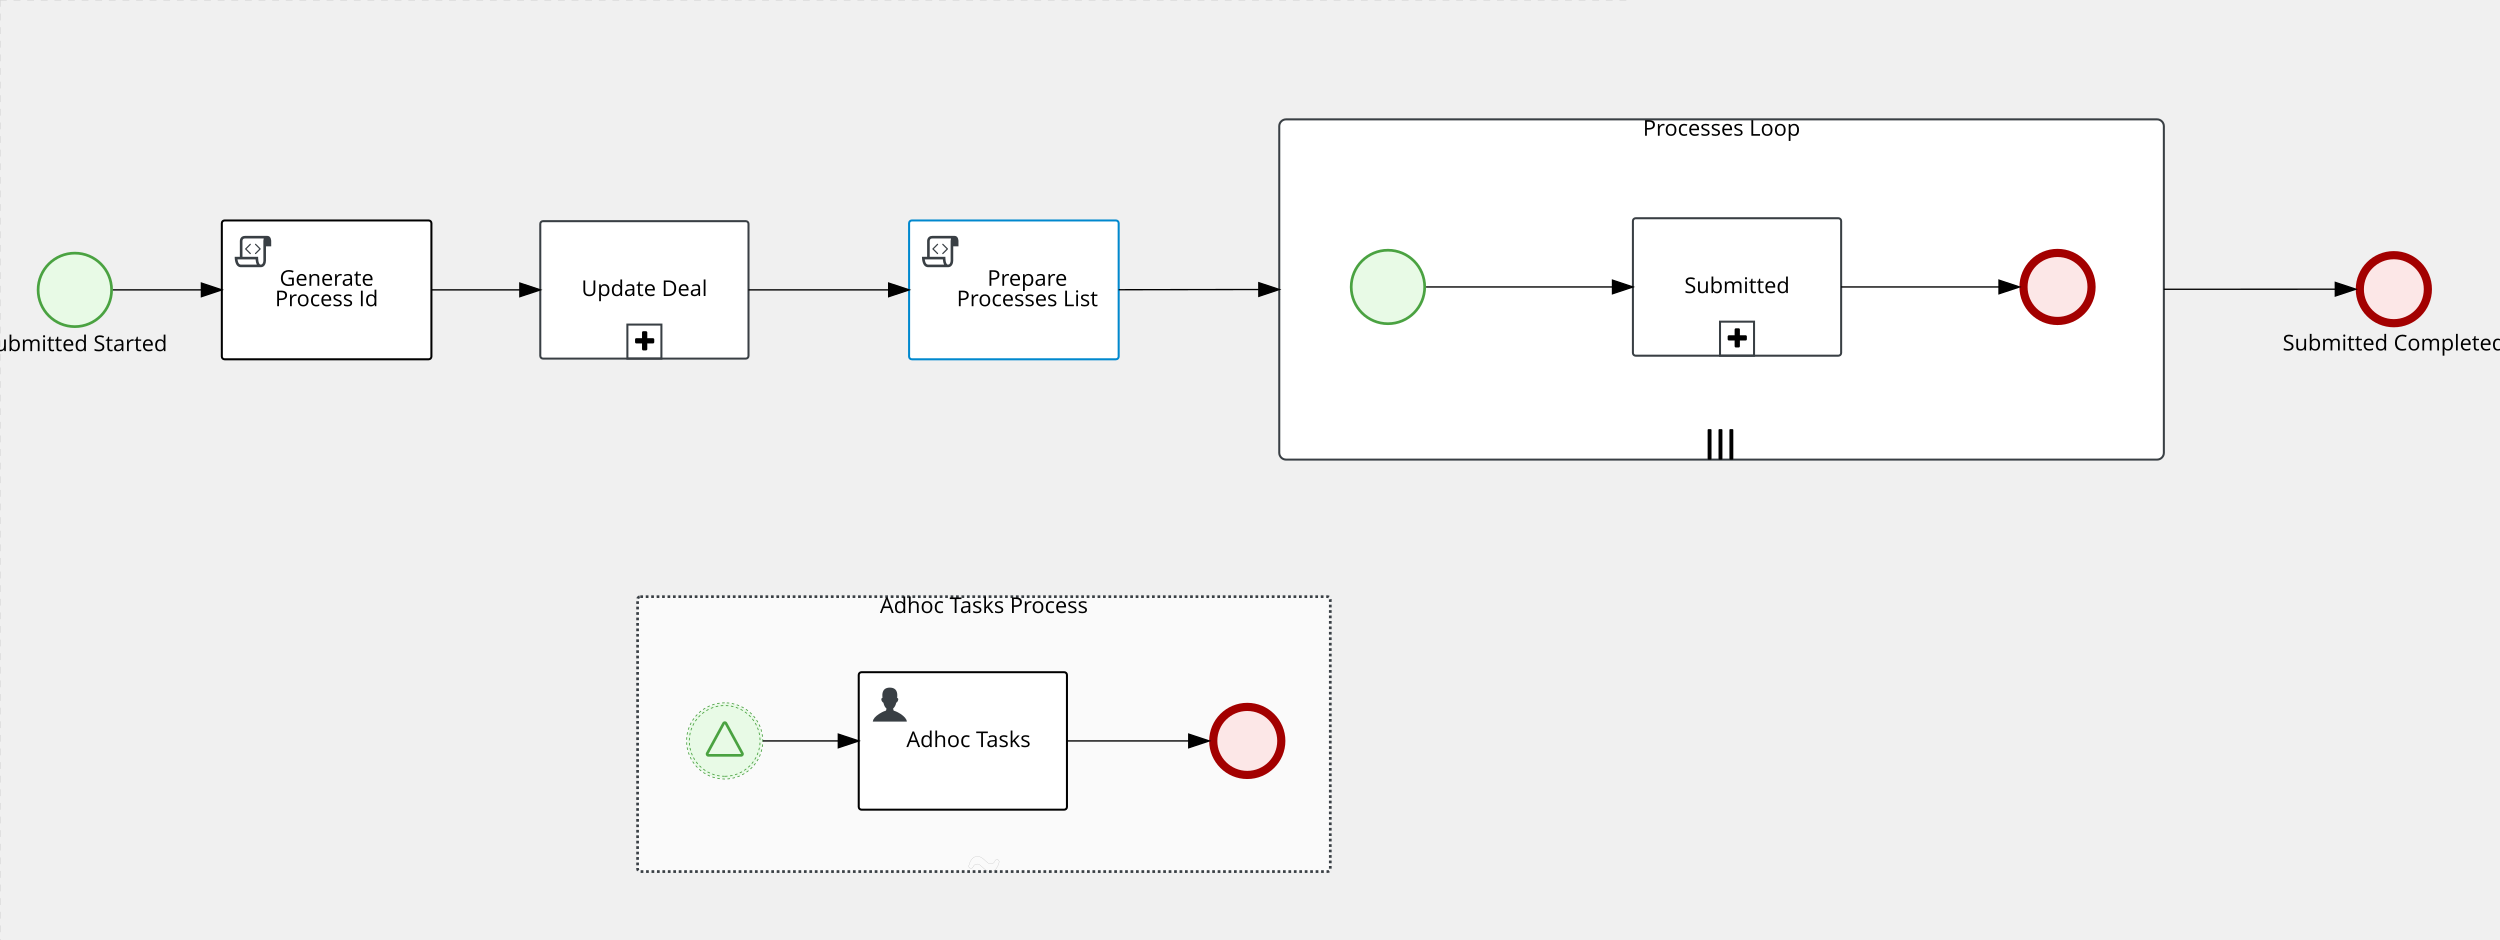
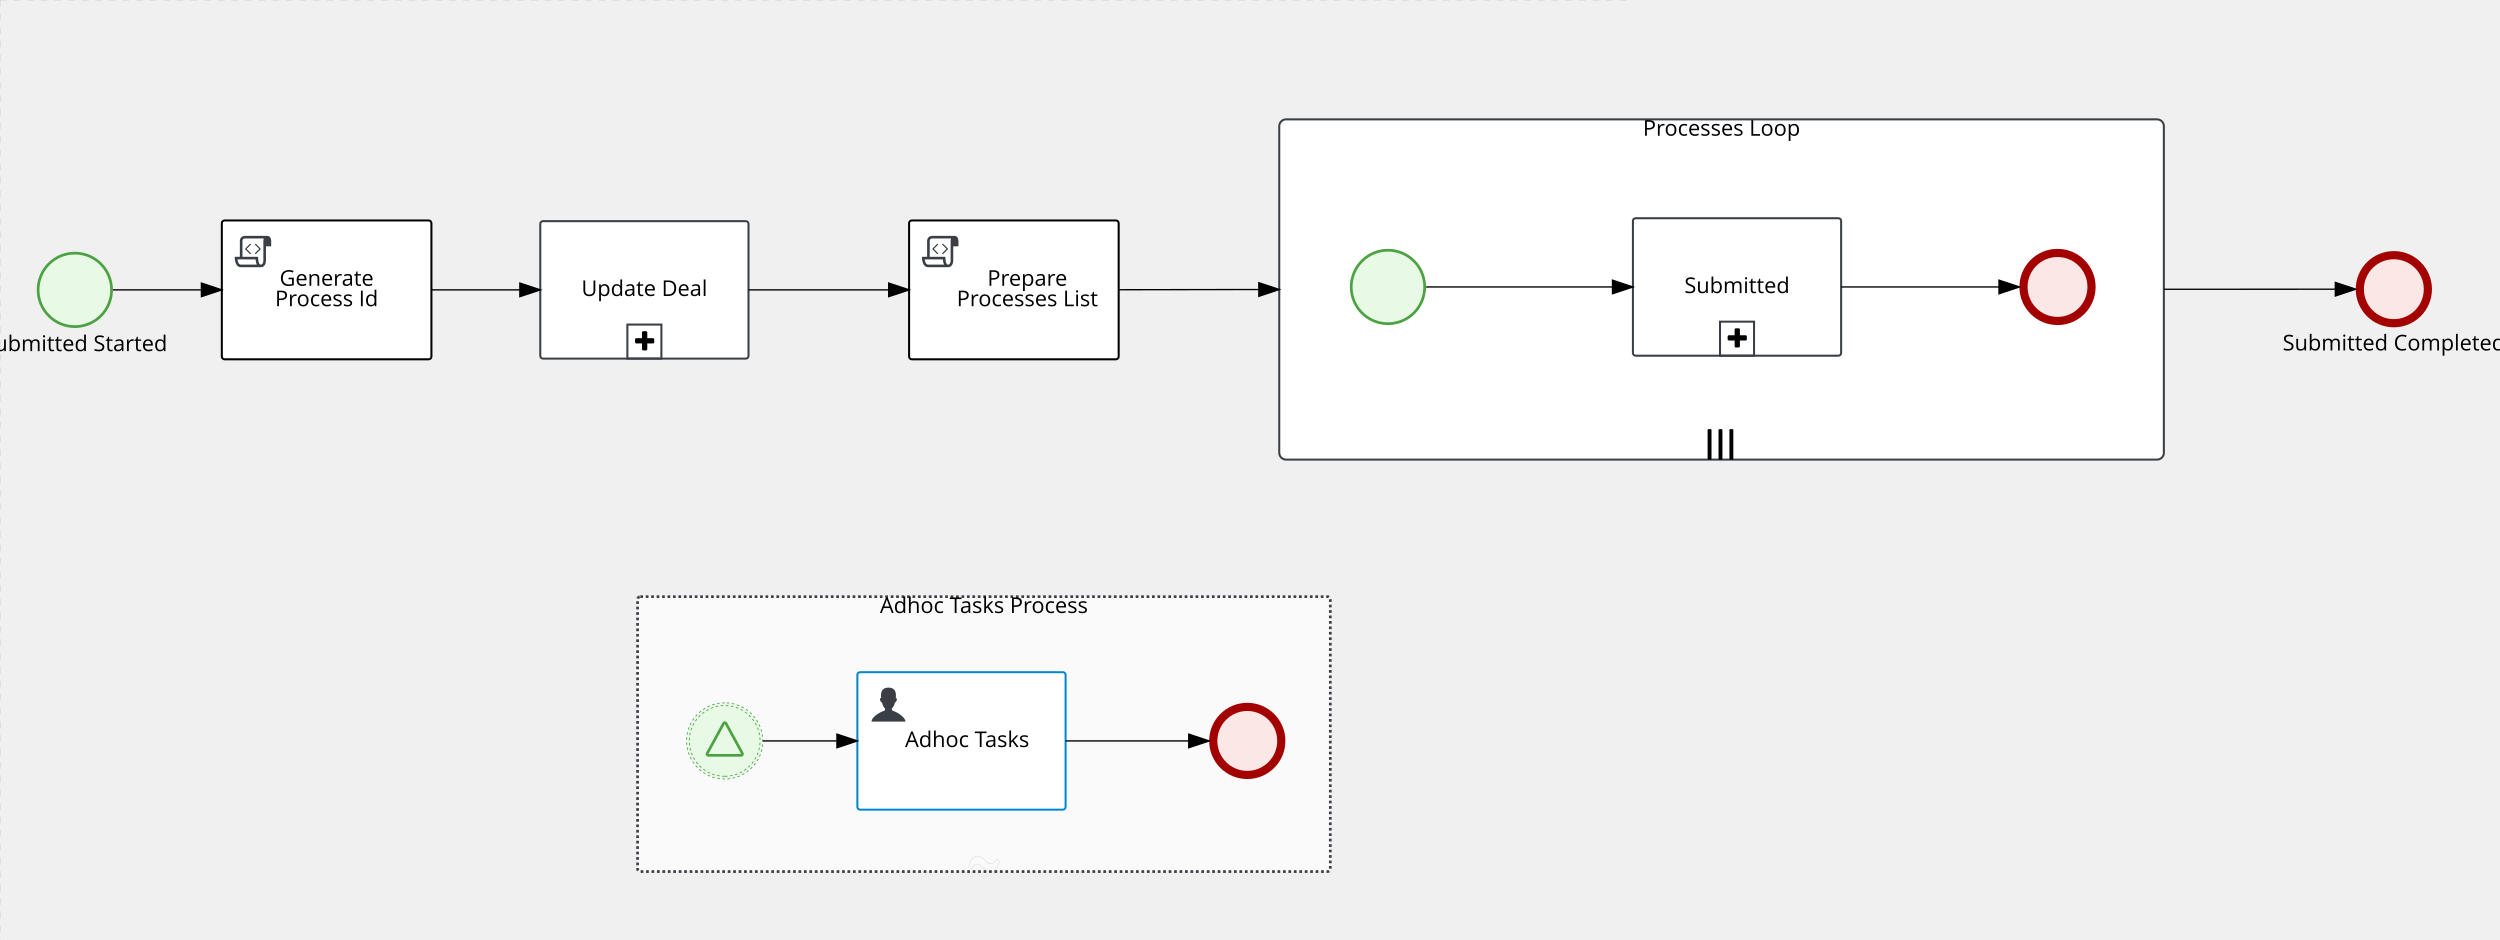
<svg xmlns="http://www.w3.org/2000/svg" version="1.1" width="1837" height="690" viewBox="0 0 1837 690">
  <defs />
  <g transform="matrix(1,0,0,1,0,0)">
    <g>
      <g>
        <g>
          <path fill="none" stroke="#d3d3d3" paint-order="fill stroke markers" d=" M 0 0 L 1200 0" stroke-miterlimit="10" stroke-opacity="0.8" stroke-dasharray="5" />
        </g>
        <g>
          <path fill="none" stroke="#d3d3d3" paint-order="fill stroke markers" d=" M 0 0 L 0 800" stroke-miterlimit="10" stroke-opacity="0.8" stroke-dasharray="5" />
        </g>
      </g>
      <g id="_E6E85185-A882-464F-AAA5-F3AD586A1A74" bpmn2nodeid="_E6E85185-A882-464F-AAA5-F3AD586A1A74" transform="matrix(1,0,0,1,1731,184.5)">
        <g>
          <path fill="none" stroke="none" />
        </g>
        <g transform="matrix(0.125,0,0,0.125,0,0)">
          <g transform="matrix(1,0,0,1,0,0)">
            <path fill="#fce7e7" stroke="none" id="_E6E85185-A882-464F-AAA5-F3AD586A1A74?shapeType=BACKGROUND" paint-order="stroke fill markers" d=" M 0 0 M 444 224 C 444 263.9 434.2 300.8 414.4 334.5 C 394.7 368.2 368 394.9 334.4 414.5 C 300.8 434.1 263.9 444 224 444 C 184.1 444 147.2 434.2 113.5 414.4 C 79.8 394.7 53.1 368 33.5 334.4 C 13.9 300.8 4 263.9 4 224 C 4 184.1 13.8 147.2 33.6 113.5 C 53.4 79.8 80.1 53.1 113.6 33.5 C 147.1 13.9 184.1 4 224 4 C 263.9 4 300.8 13.8 334.5 33.6 C 368.2 53.4 394.9 80.1 414.5 113.6 C 434.1 147.1 444 184.1 444 224 Z" />
          </g>
          <g>
            <g transform="matrix(1,0,0,1,0,0)">
              <g transform="matrix(1,0,0,1,0,0)">
                <path fill="#a30000" stroke="none" id="_E6E85185-A882-464F-AAA5-F3AD586A1A74?shapeType=BORDER&amp;renderType=FILL" paint-order="stroke fill markers" d=" M 0 0 M 224 0 C 100.3 0 0 100.3 0 224 C 0 347.7 100.3 448 224 448 C 347.7 448 448 347.7 448 224 C 448 100.3 347.7 0 224 0 Z M 0 0 M 224 400 C 126.8 400 48 321.2 48 224 C 48 126.8 126.8 48 224 48 C 321.2 48 400 126.8 400 224 C 400 321.2 321.2 400 224 400 Z" />
              </g>
            </g>
          </g>
        </g>
        <g transform="matrix(1,0,0,1,-53.73438,61)">
          <text fill="#000000" stroke="none" font-family="Open Sans" font-size="12pt" font-style="normal" font-weight="normal" text-decoration="normal" x="81.734" y="12" text-anchor="middle" dominant-baseline="alphabetic">Submitted Completed</text>
        </g>
      </g>
      <g id="_DD5DAACE-901F-408B-AF59-CF7FFE37170C" bpmn2nodeid="_DD5DAACE-901F-408B-AF59-CF7FFE37170C" transform="matrix(1,0,0,1,397,162.5)">
        <g>
          <path fill="none" stroke="none" />
        </g>
        <g transform="matrix(1,0,0,1,0,0)">
          <path fill="#ffffff" stroke="none" id="_DD5DAACE-901F-408B-AF59-CF7FFE37170C?shapeType=BACKGROUND" paint-order="stroke fill markers" d=" M 2 0 L 151 0 L 151 0 A 2 2 0 0 1 153 2 L 153 99 L 153 99 A 2 2 0 0 1 151 101 L 2 101 L 2 101 A 2 2 0 0 1 0 99 L 0 2 L 0 2 A 2 2 0 0 1 2 0 Z" />
        </g>
        <g transform="matrix(1,0,0,1,0,0)">
          <path fill="none" stroke="#393f44" id="_DD5DAACE-901F-408B-AF59-CF7FFE37170C?shapeType=BORDER&amp;renderType=STROKE" paint-order="fill stroke markers" d=" M 2 0 L 151 0 L 151 0 A 2 2 0 0 1 153 2 L 153 99 L 153 99 A 2 2 0 0 1 151 101 L 2 101 L 2 101 A 2 2 0 0 1 0 99 L 0 2 L 0 2 A 2 2 0 0 1 2 0 Z" stroke-miterlimit="10" stroke-width="1.5" stroke-dasharray="" />
        </g>
        <g transform="matrix(1,0,0,1,1,10)">
          <g transform="matrix(1,0,0,1,0,0)">
            <g transform="matrix(1,0,0,1,63,66)">
              <path fill="none" stroke="#393f44" id="_DD5DAACE-901F-408B-AF59-CF7FFE37170Cundefined" paint-order="fill stroke markers" d=" M 0 0 L 25 0 L 25 25 L 0 25 L 0 0 Z Z" stroke-miterlimit="10" stroke-width="1.5" stroke-dasharray="" />
            </g>
            <g transform="matrix(0.04,0,0,0.04,68.64,69.6)">
              <path fill="#000000" stroke="#000000" id="_DD5DAACE-901F-408B-AF59-CF7FFE37170Cundefined" paint-order="fill stroke markers" d=" M 0 0 M 352 184 L 352 232 C 352 238.7 349.7 244.3 345 249 C 340.3 253.7 334.7 256 328 256 L 224 256 L 224 360 C 224 366.7 221.7 372.3 217 377 C 212.3 381.7 206.7 384 200 384 L 152 384 C 145.3 384 139.7 381.7 135 377 C 130.3 372.3 128 366.7 128 360 L 128 256 L 24 256 C 17.3 256 11.7 253.7 7 249 C 2.3 244.3 0 238.7 0 232 L 0 184 C 0 177.3 2.3 171.7 7 167 C 11.7 162.3 17.3 160 24 160 L 128 160 L 128 56 C 128 49.3 130.3 43.7 135 39 C 139.7 34.3 145.3 32 152 32 L 200 32 C 206.7 32 212.3 34.3 217 39 C 221.7 43.7 224 49.3 224 56 L 224 160 L 328 160 C 334.7 160 340.3 162.3 345 167 C 349.7 171.7 352 177.3 352 184 Z" stroke-miterlimit="10" stroke-dasharray="" />
            </g>
          </g>
        </g>
        <g transform="matrix(1,0,0,1,12.82,10)">
          <g transform="matrix(1,0,0,1,0,0)">
            <g transform="matrix(1,0,0,1,63,66)">
              <path fill="none" stroke="none" />
            </g>
            <g transform="matrix(0.04,0,0,0.04,68.64,69.6)">
              <path fill="none" stroke="none" />
            </g>
            <g transform="matrix(0.04,0,0,0.04,40.32,71.04)">
              <path fill="none" stroke="none" />
            </g>
            <g transform="matrix(0.04,0,0,0.04,39.36,72)">
              <path fill="none" stroke="none" />
            </g>
          </g>
        </g>
        <g transform="matrix(1,0,0,1,30.23828,43)">
          <text fill="#000000" stroke="none" font-family="Open Sans" font-size="12pt" font-style="normal" font-weight="normal" text-decoration="normal" x="46.262" y="12" text-anchor="middle" dominant-baseline="alphabetic">Update Deal</text>
        </g>
      </g>
      <g id="_EF4407BA-756A-4A95-BAC0-F1B924FA34AC" bpmn2nodeid="_EF4407BA-756A-4A95-BAC0-F1B924FA34AC" transform="matrix(1,0,0,1,163,162)">
        <g>
          <path fill="none" stroke="none" />
        </g>
        <g transform="matrix(1,0,0,1,0,0)">
          <path fill="#ffffff" stroke="none" id="_EF4407BA-756A-4A95-BAC0-F1B924FA34AC?shapeType=BACKGROUND" paint-order="stroke fill markers" d=" M 2 0 L 152 0 L 152 0 A 2 2 0 0 1 154 2 L 154 100 L 154 100 A 2 2 0 0 1 152 102 L 2 102 L 2 102 A 2 2 0 0 1 0 100 L 0 2 L 0 2 A 2 2 0 0 1 2 0 Z" />
        </g>
        <g transform="matrix(1,0,0,1,0,0)">
          <path fill="none" stroke="#000000" id="_EF4407BA-756A-4A95-BAC0-F1B924FA34AC?shapeType=BORDER&amp;renderType=STROKE" paint-order="fill stroke markers" d=" M 2 0 L 152 0 L 152 0 A 2 2 0 0 1 154 2 L 154 100 L 154 100 A 2 2 0 0 1 152 102 L 2 102 L 2 102 A 2 2 0 0 1 0 100 L 0 2 L 0 2 A 2 2 0 0 1 2 0 Z" stroke-miterlimit="10" stroke-width="1.5" stroke-dasharray="" />
        </g>
        <g>
          <g transform="matrix(0.06,0,0,0.06,9.4,9.4)">
            <g transform="matrix(1,0,0,1,0,0)">
              <path fill="#393f44" stroke="none" id="_EF4407BA-756A-4A95-BAC0-F1B924FA34ACundefined" paint-order="stroke fill markers" d=" M 0 0 M 197.3 130.2 C 194.4 127.3 189.6 127.3 186.7 130.2 L 130.2 186.7 C 127.3 189.6 127.3 194.4 130.2 197.3 L 186.7 253.8 C 188.1 255.3 190.1 256 192 256 C 193.9 256 195.9 255.3 197.3 253.7 C 200.2 250.8 200.2 246 197.3 243.1 L 146.2 192 L 197.3 140.8 C 200.2 137.9 200.2 133.1 197.3 130.2 Z" />
            </g>
            <g transform="matrix(1,0,0,1,0,0)">
              <path fill="#393f44" stroke="none" id="_EF4407BA-756A-4A95-BAC0-F1B924FA34ACundefined" paint-order="stroke fill markers" d=" M 0 0 M 261.3 130.2 C 258.4 127.3 253.6 127.3 250.7 130.2 C 247.8 133.1 247.8 137.9 250.7 140.8 L 301.8 191.9 L 250.7 243 C 247.8 245.9 247.8 250.7 250.7 253.6 C 252.1 255.3 254.1 256 256 256 C 257.9 256 259.9 255.3 261.3 253.8 L 317.8 197.3 C 320.7 194.4 320.7 189.6 317.8 186.7 L 261.3 130.2 Z" />
            </g>
            <g transform="matrix(1,0,0,1,0,0)">
              <path fill="#393f44" stroke="none" id="_EF4407BA-756A-4A95-BAC0-F1B924FA34ACundefined" paint-order="stroke fill markers" d=" M 0 0 M 400 32 C 400 32 152.8 32 128 32 C 62 32 64 96 64 96 L 64 288 L 1 288 C 1 288 -4 416 78 416 L 320 416 C 368 416 384 368 384 336 C 384 314.2 384 224.4 384 160 L 448 160 L 448 96 C 448 96 449 32 400 32 Z M 0 0 M 78 383.9 C 68.5 383.9 61.6 381.1 55.5 374.9 C 43.4 362.4 37.5 339.6 34.9 320 L 256.9 320 C 257.1 322.7 257.3 325.4 257.6 328.2 C 260 351.6 264.7 370.1 271.9 383.9 L 78 383.9 L 78 383.9 Z M 0 0 M 352 336 C 352 345.9 349.6 360.3 342.9 371 C 337.2 380.1 330.4 384 320 384 C 285 384 288 288 288 288 L 96 288 L 96 96 L 96 95.9 L 96 95.1 C 96 90.6 97.6 78.3 104.7 71.2 C 106.5 69.4 111.9 64 128 64 L 356.5 64 C 354.4 72.8 352.8 81.8 352.2 89.9 C 352.2 90.5 352.1 91.1 352.1 91.7 C 352.1 92 352.1 92.3 352.1 92.6 C 352 94.8 352 96 352 96 L 352 160 L 352 336 Z" />
            </g>
          </g>
        </g>
        <g transform="matrix(1,0,0,1,39.10547,36)">
          <text fill="#000000" stroke="none" font-family="Open Sans" font-size="12pt" font-style="normal" font-weight="normal" text-decoration="normal" x="37.895" y="12" text-anchor="middle" dominant-baseline="alphabetic">Generate  </text>
          <text fill="#000000" stroke="none" font-family="Open Sans" font-size="12pt" font-style="normal" font-weight="normal" text-decoration="normal" x="37.895" y="27" text-anchor="middle" dominant-baseline="alphabetic">Process Id</text>
        </g>
      </g>
      <g id="_04CE16B3-BB5F-4DF8-8AE4-29EBBF311C35" bpmn2nodeid="_04CE16B3-BB5F-4DF8-8AE4-29EBBF311C35" transform="matrix(1,0,0,1,668,162)">
        <g>
          <path fill="none" stroke="none" />
        </g>
        <g transform="matrix(1,0,0,1,0,0)">
          <path fill="#ffffff" stroke="none" id="_04CE16B3-BB5F-4DF8-8AE4-29EBBF311C35?shapeType=BACKGROUND" paint-order="stroke fill markers" d=" M 2 0 L 152 0 L 152 0 A 2 2 0 0 1 154 2 L 154 100 L 154 100 A 2 2 0 0 1 152 102 L 2 102 L 2 102 A 2 2 0 0 1 0 100 L 0 2 L 0 2 A 2 2 0 0 1 2 0 Z" />
        </g>
        <g transform="matrix(1,0,0,1,0,0)">
-           <path fill="none" stroke="rgb(0,136,206)" id="_04CE16B3-BB5F-4DF8-8AE4-29EBBF311C35?shapeType=BORDER&amp;renderType=STROKE" paint-order="fill stroke markers" d=" M 2 0 L 152 0 L 152 0 A 2 2 0 0 1 154 2 L 154 100 L 154 100 A 2 2 0 0 1 152 102 L 2 102 L 2 102 A 2 2 0 0 1 0 100 L 0 2 L 0 2 A 2 2 0 0 1 2 0 Z" stroke-miterlimit="10" stroke-width="1.5" stroke-dasharray="" />
+           <path fill="none" stroke="#000000" id="_04CE16B3-BB5F-4DF8-8AE4-29EBBF311C35?shapeType=BORDER&amp;renderType=STROKE" paint-order="fill stroke markers" d=" M 2 0 L 152 0 L 152 0 A 2 2 0 0 1 154 2 L 154 100 L 154 100 A 2 2 0 0 1 152 102 L 2 102 L 2 102 A 2 2 0 0 1 0 100 L 0 2 L 0 2 A 2 2 0 0 1 2 0 Z" stroke-miterlimit="10" stroke-width="1.5" stroke-dasharray="" />
        </g>
        <g>
          <g transform="matrix(0.06,0,0,0.06,9.4,9.4)">
            <g transform="matrix(1,0,0,1,0,0)">
              <path fill="#393f44" stroke="none" id="_04CE16B3-BB5F-4DF8-8AE4-29EBBF311C35undefined" paint-order="stroke fill markers" d=" M 0 0 M 197.3 130.2 C 194.4 127.3 189.6 127.3 186.7 130.2 L 130.2 186.7 C 127.3 189.6 127.3 194.4 130.2 197.3 L 186.7 253.8 C 188.1 255.3 190.1 256 192 256 C 193.9 256 195.9 255.3 197.3 253.7 C 200.2 250.8 200.2 246 197.3 243.1 L 146.2 192 L 197.3 140.8 C 200.2 137.9 200.2 133.1 197.3 130.2 Z" />
            </g>
            <g transform="matrix(1,0,0,1,0,0)">
              <path fill="#393f44" stroke="none" id="_04CE16B3-BB5F-4DF8-8AE4-29EBBF311C35undefined" paint-order="stroke fill markers" d=" M 0 0 M 261.3 130.2 C 258.4 127.3 253.6 127.3 250.7 130.2 C 247.8 133.1 247.8 137.9 250.7 140.8 L 301.8 191.9 L 250.7 243 C 247.8 245.9 247.8 250.7 250.7 253.6 C 252.1 255.3 254.1 256 256 256 C 257.9 256 259.9 255.3 261.3 253.8 L 317.8 197.3 C 320.7 194.4 320.7 189.6 317.8 186.7 L 261.3 130.2 Z" />
            </g>
            <g transform="matrix(1,0,0,1,0,0)">
              <path fill="#393f44" stroke="none" id="_04CE16B3-BB5F-4DF8-8AE4-29EBBF311C35undefined" paint-order="stroke fill markers" d=" M 0 0 M 400 32 C 400 32 152.8 32 128 32 C 62 32 64 96 64 96 L 64 288 L 1 288 C 1 288 -4 416 78 416 L 320 416 C 368 416 384 368 384 336 C 384 314.2 384 224.4 384 160 L 448 160 L 448 96 C 448 96 449 32 400 32 Z M 0 0 M 78 383.9 C 68.5 383.9 61.6 381.1 55.5 374.9 C 43.4 362.4 37.5 339.6 34.9 320 L 256.9 320 C 257.1 322.7 257.3 325.4 257.6 328.2 C 260 351.6 264.7 370.1 271.9 383.9 L 78 383.9 L 78 383.9 Z M 0 0 M 352 336 C 352 345.9 349.6 360.3 342.9 371 C 337.2 380.1 330.4 384 320 384 C 285 384 288 288 288 288 L 96 288 L 96 96 L 96 95.9 L 96 95.1 C 96 90.6 97.6 78.3 104.7 71.2 C 106.5 69.4 111.9 64 128 64 L 356.5 64 C 354.4 72.8 352.8 81.8 352.2 89.9 C 352.2 90.5 352.1 91.1 352.1 91.7 C 352.1 92 352.1 92.3 352.1 92.6 C 352 94.8 352 96 352 96 L 352 160 L 352 336 Z" />
            </g>
          </g>
        </g>
        <g transform="matrix(1,0,0,1,35,36)">
          <text fill="#000000" stroke="none" font-family="Open Sans" font-size="12pt" font-style="normal" font-weight="normal" text-decoration="normal" x="51.883" y="12" text-anchor="middle" dominant-baseline="alphabetic">     Prepare      </text>
          <text fill="#000000" stroke="none" font-family="Open Sans" font-size="12pt" font-style="normal" font-weight="normal" text-decoration="normal" x="51.883" y="27" text-anchor="middle" dominant-baseline="alphabetic">Processes List</text>
        </g>
      </g>
      <g id="_61EC5963-D322-4150-A6A6-D520D32A1E82" bpmn2nodeid="_61EC5963-D322-4150-A6A6-D520D32A1E82" transform="matrix(1,0,0,1,27,185)">
        <g>
          <path fill="none" stroke="none" />
        </g>
        <g transform="matrix(0.125,0,0,0.125,0,0)">
          <g transform="matrix(1,0,0,1,0,0)">
            <path fill="#e8fae6" stroke="none" id="_61EC5963-D322-4150-A6A6-D520D32A1E82?shapeType=BACKGROUND" paint-order="stroke fill markers" d=" M 0 0 M 444 224 C 444 263.9 434.2 300.8 414.4 334.5 C 394.7 368.2 368 394.9 334.4 414.5 C 300.8 434.1 263.9 444 224 444 C 184.1 444 147.2 434.2 113.5 414.4 C 79.8 394.7 53.1 368 33.5 334.4 C 13.9 300.8 4 263.9 4 224 C 4 184.1 13.8 147.2 33.6 113.5 C 53.4 79.8 80.1 53.1 113.6 33.5 C 147.1 13.9 184.1 4 224 4 C 263.9 4 300.8 13.8 334.5 33.6 C 368.2 53.4 394.9 80.1 414.5 113.6 C 434.1 147.1 444 184.1 444 224 Z" />
          </g>
          <g>
            <g transform="matrix(1,0,0,1,0,0)">
              <g transform="matrix(1,0,0,1,0,0)">
                <path fill="#4aa241" stroke="none" id="_61EC5963-D322-4150-A6A6-D520D32A1E82?shapeType=BORDER&amp;renderType=FILL" paint-order="stroke fill markers" d=" M 0 0 M 224 0 C 100.3 0 0 100.3 0 224 C 0 347.7 100.3 448 224 448 C 347.7 448 448 347.7 448 224 C 448 100.3 347.7 0 224 0 Z M 0 0 M 224 432 C 109.1 432 16 338.9 16 224 C 16 109.1 109.1 16 224 16 C 338.9 16 432 109.1 432 224 C 432 338.9 338.9 432 224 432 Z" />
              </g>
            </g>
          </g>
        </g>
        <g transform="matrix(1,0,0,1,-39.92969,61)">
          <text fill="#000000" stroke="none" font-family="Open Sans" font-size="12pt" font-style="normal" font-weight="normal" text-decoration="normal" x="67.93" y="12" text-anchor="middle" dominant-baseline="alphabetic">Submitted Started</text>
        </g>
      </g>
      <g id="_45DC14FF-381B-4177-AAE8-D970CAA81199" bpmn2nodeid="_45DC14FF-381B-4177-AAE8-D970CAA81199" transform="matrix(1,0,0,1,468.5,438.4353)">
        <g>
          <path fill="none" stroke="none" />
        </g>
        <g transform="matrix(1,0,0,1,0,0)">
          <path fill="#fafafa" stroke="none" id="_45DC14FF-381B-4177-AAE8-D970CAA81199?shapeType=BACKGROUND" paint-order="stroke fill markers" d=" M 2 0 L 507 0 L 507 0 A 2 2 0 0 1 509 2 L 509 200 L 509 200 A 2 2 0 0 1 507 202 L 2 202 L 2 202 A 2 2 0 0 1 0 200 L 0 2 L 0 2 A 2 2 0 0 1 2 0 Z" />
        </g>
        <g transform="matrix(1,0,0,1,0,0)">
-           <path fill="none" stroke="#393f44" id="_45DC14FF-381B-4177-AAE8-D970CAA81199?shapeType=BORDER&amp;renderType=STROKE" paint-order="fill stroke markers" d=" M 2 0 L 507 0 L 507 0 A 2 2 0 0 1 509 2 L 509 200 L 509 200 A 2 2 0 0 1 507 202 L 2 202 L 2 202 A 2 2 0 0 1 0 200 L 0 2 L 0 2 A 2 2 0 0 1 2 0 Z" stroke-miterlimit="10" stroke-width="2" stroke-dasharray="2,2" />
+           <path fill="none" stroke="rgb(57,63,68)" id="_45DC14FF-381B-4177-AAE8-D970CAA81199?shapeType=BORDER&amp;renderType=STROKE" paint-order="fill stroke markers" d=" M 2 0 L 507 0 L 507 0 A 2 2 0 0 1 509 2 L 509 200 L 509 200 A 2 2 0 0 1 507 202 L 2 202 L 2 202 A 2 2 0 0 1 0 200 L 0 2 L 0 2 A 2 2 0 0 1 2 0 Z" stroke-miterlimit="10" stroke-width="2" stroke-dasharray="2,2" />
        </g>
        <g transform="matrix(1,0,0,1,-41.7125,-23.775)">
          <g transform="matrix(0.05,0,0,0.05,285,209)">
            <g transform="matrix(1,0,0,1,0,0)">
              <path fill="none" stroke="black" id="_45DC14FF-381B-4177-AAE8-D970CAA81199undefined" paint-order="fill stroke markers" d=" M 0 0 M 421.5 159.5 C 405.6 156.4 390.1 165.8 385.1 180.8 L 385.1 180.8 L 385.2 180.5 C 385.2 180.6 380.9 192.3 370.3 203.4 C 357.3 217 341.1 223.6 320.7 223.6 C 296.6 223.6 271.8 200.6 245.6 176.2 C 213.3 146.2 176.8 112.1 128.2 112.1 C 98.7 112.1 57 124.9 25.3 185.7 C 8.7 217.6 2.3 249.2 2 250.6 L 2 250.7 C 1.9 251.1 1.8 251.6 1.8 252 C 1.8 252.1 1.8 252.2 1.8 252.3 C 1.7 252.7 1.7 253.2 1.6 253.6 C 1.6 253.7 1.6 253.8 1.6 253.9 C 1.6 254.3 1.5 254.8 1.5 255.2 C 1.5 255.3 1.5 255.4 1.5 255.5 C 1.5 255.9 1.5 256.3 1.5 256.6 C 1.5 256.8 1.5 256.9 1.5 257.1 C 1.5 257.4 1.5 257.7 1.5 258 C 1.5 258.2 1.5 258.5 1.5 258.7 C 1.5 258.9 1.5 259.2 1.6 259.4 C 1.6 259.7 1.6 260 1.7 260.3 C 1.7 260.4 1.7 260.6 1.8 260.7 C 1.8 261.1 1.9 261.5 2 261.9 L 2 262 C 4.1 274.7 13.9 285.5 27.3 288.1 C 29.4 288.5 31.5 288.7 33.6 288.7 C 47.2 288.7 59.5 280 63.9 267 C 64.5 265.6 68.8 255.6 77.6 245.8 C 90.9 231.1 107.5 224 128.4 224 C 151.8 224 176.3 246.8 202.2 270.9 C 234.7 301.2 271.6 335.5 320.9 335.5 C 345.5 335.5 367.8 327 387.4 310.2 C 401.4 298.2 413.8 281.9 424.1 261.9 C 440.6 230 446.8 198.3 447 196.9 C 450.3 179.6 438.9 162.8 421.5 159.5 Z" stroke-miterlimit="10" stroke-dasharray="" />
            </g>
          </g>
        </g>
        <g transform="matrix(1,0,0,1,178.0781,0)">
          <text fill="#000000" stroke="none" font-family="Open Sans" font-size="12pt" font-style="normal" font-weight="normal" text-decoration="normal" x="76.422" y="12" text-anchor="middle" dominant-baseline="alphabetic">Adhoc Tasks Process</text>
        </g>
        <g id="_CB37E80B-8FFE-4FB9-A3B5-D0A07D44C8AD" bpmn2nodeid="_CB37E80B-8FFE-4FB9-A3B5-D0A07D44C8AD" transform="matrix(1,0,0,1,420,78)">
          <g>
            <path fill="none" stroke="none" />
          </g>
          <g transform="matrix(0.125,0,0,0.125,0,0)">
            <g transform="matrix(1,0,0,1,0,0)">
              <path fill="#fce7e7" stroke="none" id="_CB37E80B-8FFE-4FB9-A3B5-D0A07D44C8AD?shapeType=BACKGROUND" paint-order="stroke fill markers" d=" M 0 0 M 444 224 C 444 263.9 434.2 300.8 414.4 334.5 C 394.7 368.2 368 394.9 334.4 414.5 C 300.8 434.1 263.9 444 224 444 C 184.1 444 147.2 434.2 113.5 414.4 C 79.8 394.7 53.1 368 33.5 334.4 C 13.9 300.8 4 263.9 4 224 C 4 184.1 13.8 147.2 33.6 113.5 C 53.4 79.8 80.1 53.1 113.6 33.5 C 147.1 13.9 184.1 4 224 4 C 263.9 4 300.8 13.8 334.5 33.6 C 368.2 53.4 394.9 80.1 414.5 113.6 C 434.1 147.1 444 184.1 444 224 Z" />
            </g>
            <g>
              <g transform="matrix(1,0,0,1,0,0)">
                <g transform="matrix(1,0,0,1,0,0)">
                  <path fill="#a30000" stroke="none" id="_CB37E80B-8FFE-4FB9-A3B5-D0A07D44C8AD?shapeType=BORDER&amp;renderType=FILL" paint-order="stroke fill markers" d=" M 0 0 M 224 0 C 100.3 0 0 100.3 0 224 C 0 347.7 100.3 448 224 448 C 347.7 448 448 347.7 448 224 C 448 100.3 347.7 0 224 0 Z M 0 0 M 224 400 C 126.8 400 48 321.2 48 224 C 48 126.8 126.8 48 224 48 C 321.2 48 400 126.8 400 224 C 400 321.2 321.2 400 224 400 Z" />
                </g>
              </g>
            </g>
          </g>
          <g transform="matrix(1,0,0,1,28,61)" />
        </g>
-         <g id="_4658F8FD-32F4-4D52-8355-749537EAC77C" bpmn2nodeid="_4658F8FD-32F4-4D52-8355-749537EAC77C" transform="matrix(1,0,0,1,162.5,55.5)">
-           <g>
-             <path fill="none" stroke="none" />
-           </g>
-           <g transform="matrix(1,0,0,1,0,0)">
-             <path fill="#ffffff" stroke="none" id="_4658F8FD-32F4-4D52-8355-749537EAC77C?shapeType=BACKGROUND" paint-order="stroke fill markers" d=" M 2 0 L 151 0 L 151 0 A 2 2 0 0 1 153 2 L 153 99 L 153 99 A 2 2 0 0 1 151 101 L 2 101 L 2 101 A 2 2 0 0 1 0 99 L 0 2 L 0 2 A 2 2 0 0 1 2 0 Z" />
-           </g>
-           <g transform="matrix(1,0,0,1,0,0)">
-             <path fill="none" stroke="#000000" id="_4658F8FD-32F4-4D52-8355-749537EAC77C?shapeType=BORDER&amp;renderType=STROKE" paint-order="fill stroke markers" d=" M 2 0 L 151 0 L 151 0 A 2 2 0 0 1 153 2 L 153 99 L 153 99 A 2 2 0 0 1 151 101 L 2 101 L 2 101 A 2 2 0 0 1 0 99 L 0 2 L 0 2 A 2 2 0 0 1 2 0 Z" stroke-miterlimit="10" stroke-width="1.5" stroke-dasharray="" />
-           </g>
-           <g>
-             <g transform="matrix(0.06,0,0,0.06,9.4,9.4)">
-               <g transform="matrix(1,0,0,1,0,0)">
-                 <path fill="#393f44" stroke="none" id="_4658F8FD-32F4-4D52-8355-749537EAC77Cundefined" paint-order="stroke fill markers" d=" M 0 0 M 16 445.21 C 16 440.869 18.784 431.129 22.001 424.217 C 35.768 394.64 77.283 359.28 129 333.084 C 144.516 325.224 157.347 319.964 167.807 317.174 C 171.932 316.074 175.729 314.414 176.525 313.363 C 178.894 310.234 180.914 302.908 181.727 294.5 L 182.5 286.5 L 178.507 283.455 C 166.303 274.146 154.284 251.678 148.04 226.5 C 145.611 216.707 145.056 215.462 142.984 215.158 C 141.703 214.97 138.083 212.243 134.939 209.099 C 123.233 197.393 116.891 177.376 121.44 166.49 C 123.002 162.751 128.155 159.01 131.75 159.004 C 134.448 159 134.471 158.603 132.914 138.788 C 130.927 113.496 134.279 92.265 143.132 74.076 C 152.232 55.38 167.569 42.882 189.049 36.66 C 210.203 30.532 237.797 30.532 258.951 36.66 C 300.042 48.563 318.958 83.806 314.955 141 C 314.32 150.075 313.624 157.788 313.409 158.14 C 313.194 158.493 314.575 159.073 316.479 159.43 C 328.929 161.766 330.986 177.018 321.496 196.621 C 316.903 206.109 309.357 214.508 304.817 215.185 C 303.023 215.453 302.293 217.146 299.943 226.5 C 296.659 239.567 294.474 245.305 287.948 257.995 C 282.491 268.606 273.035 281.109 268.108 284.229 L 264.871 286.278 L 265.518 292.889 C 266.345 301.33 268.639 309.871 270.877 312.837 C 272.067 314.415 275.002 315.79 280.063 317.139 C 291.069 320.075 303.617 325.274 321 334.102 C 369.815 358.891 410.848 393.758 425.032 422.5 C 429.07 430.682 432 440.232 432 445.21 L 432 448 L 224 448 L 16 448 L 16 445.21 Z" />
-               </g>
-             </g>
-           </g>
-           <g transform="matrix(1,0,0,1,3.54,12.68)">
-             <g transform="matrix(0.04,0,0,0.04,63.36,69.12)">
-               <g transform="matrix(1,0,0,1,0,0)">
-                 <path fill="none" stroke="none" />
-               </g>
-               <g transform="matrix(1,0,0,1,0,0)">
-                 <path fill="none" stroke="none" />
-               </g>
-             </g>
-           </g>
-           <g transform="matrix(1,0,0,1,35,43)">
-             <text fill="#000000" stroke="none" font-family="Open Sans" font-size="12pt" font-style="normal" font-weight="normal" text-decoration="normal" x="45.66" y="12" text-anchor="middle" dominant-baseline="alphabetic">Adhoc Tasks</text>
-           </g>
-         </g>
        <g id="_F4626093-BF43-4586-8FD2-C222ED359DE7" bpmn2nodeid="_F4626093-BF43-4586-8FD2-C222ED359DE7" transform="matrix(1,0,0,1,36,78)">
          <g>
            <path fill="none" stroke="none" />
          </g>
          <g transform="matrix(0.125,0,0,0.125,0,0)">
            <g transform="matrix(1,0,0,1,0,0)">
              <path fill="#e8fae6" stroke="none" id="_F4626093-BF43-4586-8FD2-C222ED359DE7?shapeType=BACKGROUND" paint-order="stroke fill markers" d=" M 0 0 M 444 224 C 444 263.9 434.2 300.8 414.4 334.5 C 394.7 368.2 368 394.9 334.4 414.5 C 300.8 434.1 263.9 444 224 444 C 184.1 444 147.2 434.2 113.5 414.4 C 79.8 394.7 53.1 368 33.5 334.4 C 13.9 300.8 4 263.9 4 224 C 4 184.1 13.8 147.2 33.6 113.5 C 53.4 79.8 80.1 53.1 113.6 33.5 C 147.1 13.9 184.1 4 224 4 C 263.9 4 300.8 13.8 334.5 33.6 C 368.2 53.4 394.9 80.1 414.5 113.6 C 434.1 147.1 444 184.1 444 224 Z" />
            </g>
            <g>
              <g transform="matrix(1,0,0,1,0,0)">
                <g transform="matrix(1,0,0,1,0,0)">
                  <path fill="none" stroke="#4aa241" id="_F4626093-BF43-4586-8FD2-C222ED359DE7?shapeType=BORDER&amp;renderType=FILL" paint-order="fill stroke markers" d=" M 0 0 M 224 0 C 100.3 0 0 100.3 0 224 C 0 347.7 100.3 448 224 448 C 347.7 448 448 347.7 448 224 C 448 100.3 347.7 0 224 0 Z M 0 0 M 224 432 C 109.1 432 16 338.9 16 224 C 16 109.1 109.1 16 224 16 C 338.9 16 432 109.1 432 224 C 432 338.9 338.9 432 224 432 Z" stroke-miterlimit="10" stroke-width="5" stroke-dasharray="15,15" />
                </g>
              </g>
            </g>
            <g>
              <g transform="matrix(1,0,0,1,0,0)">
                <g transform="matrix(1,0,0,1,0,0)">
                  <path fill="#4aa241" stroke="none" id="_F4626093-BF43-4586-8FD2-C222ED359DE7undefined" paint-order="stroke fill markers" d=" M 0 0 M 224.6 124.8 L 320.5 300.7 L 128.8 300.7 L 224.6 124.8 M 224.6 108.7 C 221.7 108.7 219 109.5 216.5 110.9 C 214 112.3 212.1 114.5 210.6 117 L 114.7 293 C 111.8 298.2 111.9 303.5 114.9 308.8 C 116.3 311.2 118.2 313.2 120.7 314.6 C 123.1 316 125.8 316.7 128.7 316.7 L 320.5 316.7 C 323.4 316.7 325.9 316 328.4 314.6 C 330.9 313.2 332.8 311.3 334.2 308.8 C 337.3 303.6 337.3 298.3 334.4 293 L 238.5 117 C 237.1 114.4 235.2 112.4 232.7 110.9 C 230.2 109.4 227.5 108.7 224.6 108.7 L 224.6 108.7 Z" />
                </g>
              </g>
            </g>
          </g>
          <g transform="matrix(1,0,0,1,28,61)" />
        </g>
+         <g id="_4658F8FD-32F4-4D52-8355-749537EAC77C" bpmn2nodeid="_4658F8FD-32F4-4D52-8355-749537EAC77C" transform="matrix(1,0,0,1,161.5,55.5)">
+           <g>
+             <path fill="none" stroke="none" />
+           </g>
+           <g transform="matrix(1,0,0,1,0,0)">
+             <path fill="#ffffff" stroke="none" id="_4658F8FD-32F4-4D52-8355-749537EAC77C?shapeType=BACKGROUND" paint-order="stroke fill markers" d=" M 2 0 L 151 0 L 151 0 A 2 2 0 0 1 153 2 L 153 99 L 153 99 A 2 2 0 0 1 151 101 L 2 101 L 2 101 A 2 2 0 0 1 0 99 L 0 2 L 0 2 A 2 2 0 0 1 2 0 Z" />
+           </g>
+           <g transform="matrix(1,0,0,1,0,0)">
+             <path fill="none" stroke="rgb(0,136,206)" id="_4658F8FD-32F4-4D52-8355-749537EAC77C?shapeType=BORDER&amp;renderType=STROKE" paint-order="fill stroke markers" d=" M 2 0 L 151 0 L 151 0 A 2 2 0 0 1 153 2 L 153 99 L 153 99 A 2 2 0 0 1 151 101 L 2 101 L 2 101 A 2 2 0 0 1 0 99 L 0 2 L 0 2 A 2 2 0 0 1 2 0 Z" stroke-miterlimit="10" stroke-width="1.5" stroke-dasharray="" />
+           </g>
+           <g>
+             <g transform="matrix(0.06,0,0,0.06,9.4,9.4)">
+               <g transform="matrix(1,0,0,1,0,0)">
+                 <path fill="#393f44" stroke="none" id="_4658F8FD-32F4-4D52-8355-749537EAC77Cundefined" paint-order="stroke fill markers" d=" M 0 0 M 16 445.21 C 16 440.869 18.784 431.129 22.001 424.217 C 35.768 394.64 77.283 359.28 129 333.084 C 144.516 325.224 157.347 319.964 167.807 317.174 C 171.932 316.074 175.729 314.414 176.525 313.363 C 178.894 310.234 180.914 302.908 181.727 294.5 L 182.5 286.5 L 178.507 283.455 C 166.303 274.146 154.284 251.678 148.04 226.5 C 145.611 216.707 145.056 215.462 142.984 215.158 C 141.703 214.97 138.083 212.243 134.939 209.099 C 123.233 197.393 116.891 177.376 121.44 166.49 C 123.002 162.751 128.155 159.01 131.75 159.004 C 134.448 159 134.471 158.603 132.914 138.788 C 130.927 113.496 134.279 92.265 143.132 74.076 C 152.232 55.38 167.569 42.882 189.049 36.66 C 210.203 30.532 237.797 30.532 258.951 36.66 C 300.042 48.563 318.958 83.806 314.955 141 C 314.32 150.075 313.624 157.788 313.409 158.14 C 313.194 158.493 314.575 159.073 316.479 159.43 C 328.929 161.766 330.986 177.018 321.496 196.621 C 316.903 206.109 309.357 214.508 304.817 215.185 C 303.023 215.453 302.293 217.146 299.943 226.5 C 296.659 239.567 294.474 245.305 287.948 257.995 C 282.491 268.606 273.035 281.109 268.108 284.229 L 264.871 286.278 L 265.518 292.889 C 266.345 301.33 268.639 309.871 270.877 312.837 C 272.067 314.415 275.002 315.79 280.063 317.139 C 291.069 320.075 303.617 325.274 321 334.102 C 369.815 358.891 410.848 393.758 425.032 422.5 C 429.07 430.682 432 440.232 432 445.21 L 432 448 L 224 448 L 16 448 L 16 445.21 Z" />
+               </g>
+             </g>
+           </g>
+           <g transform="matrix(1,0,0,1,3.54,12.68)">
+             <g transform="matrix(0.04,0,0,0.04,63.36,69.12)">
+               <g transform="matrix(1,0,0,1,0,0)">
+                 <path fill="none" stroke="none" />
+               </g>
+               <g transform="matrix(1,0,0,1,0,0)">
+                 <path fill="none" stroke="none" />
+               </g>
+             </g>
+           </g>
+           <g transform="matrix(1,0,0,1,35,43)">
+             <text fill="#000000" stroke="none" font-family="Open Sans" font-size="12pt" font-style="normal" font-weight="normal" text-decoration="normal" x="45.66" y="12" text-anchor="middle" dominant-baseline="alphabetic">Adhoc Tasks</text>
+           </g>
+         </g>
      </g>
      <g id="_DDC9B57C-0DE6-48FC-B735-96384E0F20F6" bpmn2nodeid="_DDC9B57C-0DE6-48FC-B735-96384E0F20F6" transform="matrix(1,0,0,1,940,87.71429)">
        <g>
          <path fill="none" stroke="none" />
        </g>
        <g transform="matrix(1,0,0,1,0,0)">
          <path fill="#ffffff" stroke="none" id="_DDC9B57C-0DE6-48FC-B735-96384E0F20F6?shapeType=BACKGROUND" paint-order="stroke fill markers" d=" M 5 0 L 645 0 L 645 0 A 5 5 0 0 1 650 5 L 650 245 L 650 245 A 5 5 0 0 1 645 250 L 5 250 L 5 250 A 5 5 0 0 1 0 245 L 0 5 L 0 5 A 5 5 0 0 1 5 0 Z" />
        </g>
        <g transform="matrix(1,0,0,1,0,0)">
          <path fill="none" stroke="#393f44" id="_DDC9B57C-0DE6-48FC-B735-96384E0F20F6?shapeType=BORDER&amp;renderType=STROKE" paint-order="fill stroke markers" d=" M 5 0 L 645 0 L 645 0 A 5 5 0 0 1 650 5 L 650 245 L 650 245 A 5 5 0 0 1 645 250 L 5 250 L 5 250 A 5 5 0 0 1 0 245 L 0 5 L 0 5 A 5 5 0 0 1 5 0 Z" stroke-miterlimit="10" stroke-width="1.5" stroke-dasharray="" />
        </g>
        <g transform="matrix(1,0,0,1,28,17)">
          <g transform="matrix(0.05,0,0,0.05,285,209)">
            <g transform="matrix(1,0,0,1,0,0)">
              <path fill="#000000" stroke="#000000" id="_DDC9B57C-0DE6-48FC-B735-96384E0F20F6undefined" paint-order="fill stroke markers" d=" M 0 0 M 92 44 L 92 468 C 92 474.6 86.6 480 80 480 L 48 480 C 41.4 480 36 474.6 36 468 L 36 44 C 36 37.4 41.4 32 48 32 L 80 32 C 86.6 32 92 37.4 92 44 Z M 0 0 M 252 44 L 252 468 C 252 474.6 246.6 480 240 480 L 208 480 C 201.4 480 196 474.6 196 468 L 196 44 C 196 37.4 201.4 32 208 32 L 240 32 C 246.6 32 252 37.4 252 44 Z M 0 0 M 412 44 L 412 468 C 412 474.6 406.6 480 400 480 L 368 480 C 361.4 480 356 474.6 356 468 L 356 44 C 356 37.4 361.4 32 368 32 L 400 32 C 406.6 32 412 37.4 412 44 Z" stroke-miterlimit="10" stroke-dasharray="" />
            </g>
            <g transform="matrix(1,0,0,1,0,0)">
              <path fill="none" stroke="none" />
            </g>
          </g>
        </g>
        <g transform="matrix(1,0,0,1,267.2148,0)">
          <text fill="#000000" stroke="none" font-family="Open Sans" font-size="12pt" font-style="normal" font-weight="normal" text-decoration="normal" x="57.785" y="12" text-anchor="middle" dominant-baseline="alphabetic">Processes Loop</text>
        </g>
        <g id="_1E1F46F8-E737-4C70-AB55-9F613641062C" bpmn2nodeid="_1E1F46F8-E737-4C70-AB55-9F613641062C" transform="matrix(1,0,0,1,51.86725,95.14286)">
          <g>
            <path fill="none" stroke="none" />
          </g>
          <g transform="matrix(0.125,0,0,0.125,0,0)">
            <g transform="matrix(1,0,0,1,0,0)">
              <path fill="#e8fae6" stroke="none" id="_1E1F46F8-E737-4C70-AB55-9F613641062C?shapeType=BACKGROUND" paint-order="stroke fill markers" d=" M 0 0 M 444 224 C 444 263.9 434.2 300.8 414.4 334.5 C 394.7 368.2 368 394.9 334.4 414.5 C 300.8 434.1 263.9 444 224 444 C 184.1 444 147.2 434.2 113.5 414.4 C 79.8 394.7 53.1 368 33.5 334.4 C 13.9 300.8 4 263.9 4 224 C 4 184.1 13.8 147.2 33.6 113.5 C 53.4 79.8 80.1 53.1 113.6 33.5 C 147.1 13.9 184.1 4 224 4 C 263.9 4 300.8 13.8 334.5 33.6 C 368.2 53.4 394.9 80.1 414.5 113.6 C 434.1 147.1 444 184.1 444 224 Z" />
            </g>
            <g>
              <g transform="matrix(1,0,0,1,0,0)">
                <g transform="matrix(1,0,0,1,0,0)">
                  <path fill="#4aa241" stroke="none" id="_1E1F46F8-E737-4C70-AB55-9F613641062C?shapeType=BORDER&amp;renderType=FILL" paint-order="stroke fill markers" d=" M 0 0 M 224 0 C 100.3 0 0 100.3 0 224 C 0 347.7 100.3 448 224 448 C 347.7 448 448 347.7 448 224 C 448 100.3 347.7 0 224 0 Z M 0 0 M 224 432 C 109.1 432 16 338.9 16 224 C 16 109.1 109.1 16 224 16 C 338.9 16 432 109.1 432 224 C 432 338.9 338.9 432 224 432 Z" />
                </g>
              </g>
            </g>
          </g>
          <g transform="matrix(1,0,0,1,28,61)" />
        </g>
        <g id="_3E120CB5-C47F-4DA4-879F-EE677B35115A" bpmn2nodeid="_3E120CB5-C47F-4DA4-879F-EE677B35115A" transform="matrix(1,0,0,1,259.8672,72.64286)">
          <g>
            <path fill="none" stroke="none" />
          </g>
          <g transform="matrix(1,0,0,1,0,0)">
            <path fill="#ffffff" stroke="none" id="_3E120CB5-C47F-4DA4-879F-EE677B35115A?shapeType=BACKGROUND" paint-order="stroke fill markers" d=" M 2 0 L 151 0 L 151 0 A 2 2 0 0 1 153 2 L 153 99 L 153 99 A 2 2 0 0 1 151 101 L 2 101 L 2 101 A 2 2 0 0 1 0 99 L 0 2 L 0 2 A 2 2 0 0 1 2 0 Z" />
          </g>
          <g transform="matrix(1,0,0,1,0,0)">
-             <path fill="none" stroke="rgb(57,63,68)" id="_3E120CB5-C47F-4DA4-879F-EE677B35115A?shapeType=BORDER&amp;renderType=STROKE" paint-order="fill stroke markers" d=" M 2 0 L 151 0 L 151 0 A 2 2 0 0 1 153 2 L 153 99 L 153 99 A 2 2 0 0 1 151 101 L 2 101 L 2 101 A 2 2 0 0 1 0 99 L 0 2 L 0 2 A 2 2 0 0 1 2 0 Z" stroke-miterlimit="10" stroke-width="1.5" stroke-dasharray="" />
+             <path fill="none" stroke="#393f44" id="_3E120CB5-C47F-4DA4-879F-EE677B35115A?shapeType=BORDER&amp;renderType=STROKE" paint-order="fill stroke markers" d=" M 2 0 L 151 0 L 151 0 A 2 2 0 0 1 153 2 L 153 99 L 153 99 A 2 2 0 0 1 151 101 L 2 101 L 2 101 A 2 2 0 0 1 0 99 L 0 2 L 0 2 A 2 2 0 0 1 2 0 Z" stroke-miterlimit="10" stroke-width="1.5" stroke-dasharray="" />
          </g>
          <g transform="matrix(1,0,0,1,1,10)">
            <g transform="matrix(1,0,0,1,0,0)">
              <g transform="matrix(1,0,0,1,63,66)">
                <path fill="none" stroke="#393f44" id="_3E120CB5-C47F-4DA4-879F-EE677B35115Aundefined" paint-order="fill stroke markers" d=" M 0 0 L 25 0 L 25 25 L 0 25 L 0 0 Z Z" stroke-miterlimit="10" stroke-width="1.5" stroke-dasharray="" />
              </g>
              <g transform="matrix(0.04,0,0,0.04,68.64,69.6)">
                <path fill="#000000" stroke="#000000" id="_3E120CB5-C47F-4DA4-879F-EE677B35115Aundefined" paint-order="fill stroke markers" d=" M 0 0 M 352 184 L 352 232 C 352 238.7 349.7 244.3 345 249 C 340.3 253.7 334.7 256 328 256 L 224 256 L 224 360 C 224 366.7 221.7 372.3 217 377 C 212.3 381.7 206.7 384 200 384 L 152 384 C 145.3 384 139.7 381.7 135 377 C 130.3 372.3 128 366.7 128 360 L 128 256 L 24 256 C 17.3 256 11.7 253.7 7 249 C 2.3 244.3 0 238.7 0 232 L 0 184 C 0 177.3 2.3 171.7 7 167 C 11.7 162.3 17.3 160 24 160 L 128 160 L 128 56 C 128 49.3 130.3 43.7 135 39 C 139.7 34.3 145.3 32 152 32 L 200 32 C 206.7 32 212.3 34.3 217 39 C 221.7 43.7 224 49.3 224 56 L 224 160 L 328 160 C 334.7 160 340.3 162.3 345 167 C 349.7 171.7 352 177.3 352 184 Z" stroke-miterlimit="10" stroke-dasharray="" />
              </g>
            </g>
          </g>
          <g transform="matrix(1,0,0,1,12.82,10)">
            <g transform="matrix(1,0,0,1,0,0)">
              <g transform="matrix(1,0,0,1,63,66)">
                <path fill="none" stroke="none" />
              </g>
              <g transform="matrix(0.04,0,0,0.04,68.64,69.6)">
                <path fill="none" stroke="none" />
              </g>
              <g transform="matrix(0.04,0,0,0.04,40.32,71.04)">
                <path fill="none" stroke="none" />
              </g>
              <g transform="matrix(0.04,0,0,0.04,39.36,72)">
                <path fill="none" stroke="none" />
              </g>
            </g>
          </g>
          <g transform="matrix(1,0,0,1,37.79297,43)">
            <text fill="#000000" stroke="none" font-family="Open Sans" font-size="12pt" font-style="normal" font-weight="normal" text-decoration="normal" x="38.707" y="12" text-anchor="middle" dominant-baseline="alphabetic">Submitted</text>
          </g>
        </g>
        <g id="_FC274E47-ACF1-495E-82D5-F1C5547115C4" bpmn2nodeid="_FC274E47-ACF1-495E-82D5-F1C5547115C4" transform="matrix(1,0,0,1,543.8672,95.14286)">
          <g>
            <path fill="none" stroke="none" />
          </g>
          <g transform="matrix(0.125,0,0,0.125,0,0)">
            <g transform="matrix(1,0,0,1,0,0)">
              <path fill="#fce7e7" stroke="none" id="_FC274E47-ACF1-495E-82D5-F1C5547115C4?shapeType=BACKGROUND" paint-order="stroke fill markers" d=" M 0 0 M 444 224 C 444 263.9 434.2 300.8 414.4 334.5 C 394.7 368.2 368 394.9 334.4 414.5 C 300.8 434.1 263.9 444 224 444 C 184.1 444 147.2 434.2 113.5 414.4 C 79.8 394.7 53.1 368 33.5 334.4 C 13.9 300.8 4 263.9 4 224 C 4 184.1 13.8 147.2 33.6 113.5 C 53.4 79.8 80.1 53.1 113.6 33.5 C 147.1 13.9 184.1 4 224 4 C 263.9 4 300.8 13.8 334.5 33.6 C 368.2 53.4 394.9 80.1 414.5 113.6 C 434.1 147.1 444 184.1 444 224 Z" />
            </g>
            <g>
              <g transform="matrix(1,0,0,1,0,0)">
                <g transform="matrix(1,0,0,1,0,0)">
                  <path fill="#a30000" stroke="none" id="_FC274E47-ACF1-495E-82D5-F1C5547115C4?shapeType=BORDER&amp;renderType=FILL" paint-order="stroke fill markers" d=" M 0 0 M 224 0 C 100.3 0 0 100.3 0 224 C 0 347.7 100.3 448 224 448 C 347.7 448 448 347.7 448 224 C 448 100.3 347.7 0 224 0 Z M 0 0 M 224 400 C 126.8 400 48 321.2 48 224 C 48 126.8 126.8 48 224 48 C 321.2 48 400 126.8 400 224 C 400 321.2 321.2 400 224 400 Z" />
                </g>
              </g>
            </g>
          </g>
          <g transform="matrix(1,0,0,1,28,61)" />
        </g>
-       </g>
-       <g id="_85F3DB29-88C9-464A-8E25-F4A9069FDC42" bpmn2nodeid="_85F3DB29-88C9-464A-8E25-F4A9069FDC42">
-         <g>
-           <path fill="none" stroke="#000000" paint-order="fill stroke markers" d=" M 560.5 544.435 L 616 544.435" stroke-miterlimit="10" stroke-dasharray="" />
-         </g>
-         <g transform="matrix(1,0,0,1,560.5,544.4353)" />
-         <g transform="matrix(6.123233995736766e-17,1,-1,6.123233995736766e-17,631,539.4353)">
-           <path fill="#000000" stroke="#000000" paint-order="fill stroke markers" d=" M 10 15 L 0 15 L 5 0 Z" stroke-miterlimit="10" stroke-dasharray="" />
-         </g>
-         <g transform="matrix(1,0,0,1,560.5,534.4353)" />
-       </g>
-       <g id="_2C729372-077E-4D6C-8C4B-792B5F1C6D54" bpmn2nodeid="_2C729372-077E-4D6C-8C4B-792B5F1C6D54">
-         <g>
-           <path fill="none" stroke="#000000" paint-order="fill stroke markers" d=" M 784 544.435 L 873.5 544.435" stroke-miterlimit="10" stroke-dasharray="" />
-         </g>
-         <g transform="matrix(1,0,0,1,784,544.4353)" />
-         <g transform="matrix(6.123233995736766e-17,1,-1,6.123233995736766e-17,888.5,539.4353)">
-           <path fill="#000000" stroke="#000000" paint-order="fill stroke markers" d=" M 10 15 L 0 15 L 5 0 Z" stroke-miterlimit="10" stroke-dasharray="" />
-         </g>
-         <g transform="matrix(1,0,0,1,784,534.4353)" />
      </g>
      <g id="_F3BB4671-2FDB-4083-8C77-3DF92D7B0FAD" bpmn2nodeid="_F3BB4671-2FDB-4083-8C77-3DF92D7B0FAD">
        <g>
          <path fill="none" stroke="#000000" paint-order="fill stroke markers" d=" M 83 213 L 148 213" stroke-miterlimit="10" stroke-dasharray="" />
        </g>
        <g transform="matrix(1,0,0,1,83,213)" />
        <g transform="matrix(6.123233995736766e-17,1,-1,6.123233995736766e-17,163,208)">
          <path fill="#000000" stroke="#000000" paint-order="fill stroke markers" d=" M 10 15 L 0 15 L 5 0 Z" stroke-miterlimit="10" stroke-dasharray="" />
        </g>
        <g transform="matrix(1,0,0,1,83,203)" />
      </g>
      <g id="_67F1D72E-2A86-4EE2-B249-B19310124A9A" bpmn2nodeid="_67F1D72E-2A86-4EE2-B249-B19310124A9A">
        <g>
          <path fill="none" stroke="#000000" paint-order="fill stroke markers" d=" M 317 213 L 382 213" stroke-miterlimit="10" stroke-dasharray="" />
        </g>
        <g transform="matrix(1,0,0,1,317,213)" />
        <g transform="matrix(6.123233995736766e-17,1,-1,6.123233995736766e-17,397,208)">
          <path fill="#000000" stroke="#000000" paint-order="fill stroke markers" d=" M 10 15 L 0 15 L 5 0 Z" stroke-miterlimit="10" stroke-dasharray="" />
        </g>
        <g transform="matrix(1,0,0,1,317,203)" />
      </g>
      <g id="_237CB2AC-1498-45E0-81EC-F296BB36F4DB" bpmn2nodeid="_237CB2AC-1498-45E0-81EC-F296BB36F4DB">
        <g>
          <path fill="none" stroke="#000000" paint-order="fill stroke markers" d=" M 550 213 L 653 213" stroke-miterlimit="10" stroke-dasharray="" />
        </g>
        <g transform="matrix(1,0,0,1,550,213)" />
        <g transform="matrix(6.123233995736766e-17,1,-1,6.123233995736766e-17,668,208)">
          <path fill="#000000" stroke="#000000" paint-order="fill stroke markers" d=" M 10 15 L 0 15 L 5 0 Z" stroke-miterlimit="10" stroke-dasharray="" />
        </g>
        <g transform="matrix(1,0,0,1,550,203)" />
      </g>
      <g id="_202CD9C9-985D-40B2-9224-6F8B701FE256" bpmn2nodeid="_202CD9C9-985D-40B2-9224-6F8B701FE256">
        <g>
          <path fill="none" stroke="#000000" paint-order="fill stroke markers" d=" M 822 212.887 L 925 212.736" stroke-miterlimit="10" stroke-dasharray="" />
        </g>
        <g transform="matrix(1,0,0,1,822,212.8872)" />
        <g transform="matrix(0.001465194,0.9999989,-0.9999989,0.001465194,939.9927,207.7143)">
          <path fill="#000000" stroke="#000000" paint-order="fill stroke markers" d=" M 10 15 L 0 15 L 5 0 Z" stroke-miterlimit="10" stroke-dasharray="" />
        </g>
        <g transform="matrix(1,0,0,1,822.0147,202.8007)" />
      </g>
      <g id="_A95C6600-6E02-4EA4-A65A-DFD395E103AD" bpmn2nodeid="_A95C6600-6E02-4EA4-A65A-DFD395E103AD">
        <g>
          <path fill="none" stroke="#000000" paint-order="fill stroke markers" d=" M 1590 212.565 L 1716 212.507" stroke-miterlimit="10" stroke-dasharray="" />
        </g>
        <g transform="matrix(1,0,0,1,1590,212.5648)" />
        <g transform="matrix(0.0004598429,0.9999999,-0.9999999,0.0004598429,1730.998,207.5)">
          <path fill="#000000" stroke="#000000" paint-order="fill stroke markers" d=" M 10 15 L 0 15 L 5 0 Z" stroke-miterlimit="10" stroke-dasharray="" />
        </g>
        <g transform="matrix(1,0,0,1,1590.005,202.5324)" />
      </g>
      <g id="_F7DD8F2C-E21D-4288-A461-C2E56288273E" bpmn2nodeid="_F7DD8F2C-E21D-4288-A461-C2E56288273E">
        <g>
          <path fill="none" stroke="#000000" paint-order="fill stroke markers" d=" M 1047.867 210.857 L 1184.867 210.857" stroke-miterlimit="10" stroke-dasharray="" />
        </g>
        <g transform="matrix(1,0,0,1,1047.867,210.8571)" />
        <g transform="matrix(6.123233995736766e-17,1,-1,6.123233995736766e-17,1199.867,205.8571)">
          <path fill="#000000" stroke="#000000" paint-order="fill stroke markers" d=" M 10 15 L 0 15 L 5 0 Z" stroke-miterlimit="10" stroke-dasharray="" />
        </g>
        <g transform="matrix(1,0,0,1,1047.867,200.8571)" />
      </g>
      <g id="_E2FACA57-1B4E-4320-814F-3490EB61D7F4" bpmn2nodeid="_E2FACA57-1B4E-4320-814F-3490EB61D7F4">
        <g>
          <path fill="none" stroke="#000000" paint-order="fill stroke markers" d=" M 1352.867 210.857 L 1468.867 210.857" stroke-miterlimit="10" stroke-dasharray="" />
        </g>
        <g transform="matrix(1,0,0,1,1352.867,210.8571)" />
        <g transform="matrix(6.123233995736766e-17,1,-1,6.123233995736766e-17,1483.867,205.8571)">
          <path fill="#000000" stroke="#000000" paint-order="fill stroke markers" d=" M 10 15 L 0 15 L 5 0 Z" stroke-miterlimit="10" stroke-dasharray="" />
        </g>
        <g transform="matrix(1,0,0,1,1352.867,200.8571)" />
      </g>
      <g transform="matrix(1,0,0,1,1731,184.5)" />
      <g transform="matrix(1,0,0,1,397,162.5)" />
      <g transform="matrix(1,0,0,1,163,162)" />
      <g transform="matrix(1,0,0,1,668,162)" />
      <g transform="matrix(1,0,0,1,27,185)" />
      <g transform="matrix(1,0,0,1,468.5,438.4353)" />
      <g transform="matrix(1,0,0,1,888.5,516.4353)" />
-       <g transform="matrix(1,0,0,1,631,493.9353)" />
      <g transform="matrix(1,0,0,1,504.5,516.4353)" />
      <g transform="matrix(1,0,0,1,940,87.71429)" />
      <g transform="matrix(1,0,0,1,991.8672,182.8571)" />
+       <g transform="matrix(1,0,0,1,1199.867,160.3571)" />
      <g transform="matrix(1,0,0,1,1483.867,182.8571)" />
-       <g transform="matrix(1,0,0,1,1199.867,160.3571)" />
+       <g id="_85F3DB29-88C9-464A-8E25-F4A9069FDC42" bpmn2nodeid="_85F3DB29-88C9-464A-8E25-F4A9069FDC42">
+         <g>
+           <path fill="none" stroke="#000000" paint-order="fill stroke markers" d=" M 560.5 544.435 L 615 544.435" stroke-miterlimit="10" stroke-dasharray="" />
+         </g>
+         <g transform="matrix(1,0,0,1,560.5,544.4353)" />
+         <g transform="matrix(6.123233995736766e-17,1,-1,6.123233995736766e-17,630,539.4353)">
+           <path fill="#000000" stroke="#000000" paint-order="fill stroke markers" d=" M 10 15 L 0 15 L 5 0 Z" stroke-miterlimit="10" stroke-dasharray="" />
+         </g>
+         <g transform="matrix(1,0,0,1,560.5,534.4353)" />
+       </g>
+       <g id="_2C729372-077E-4D6C-8C4B-792B5F1C6D54" bpmn2nodeid="_2C729372-077E-4D6C-8C4B-792B5F1C6D54">
+         <g>
+           <path fill="none" stroke="#000000" paint-order="fill stroke markers" d=" M 783 544.435 L 873.5 544.435" stroke-miterlimit="10" stroke-dasharray="" />
+         </g>
+         <g transform="matrix(1,0,0,1,783,544.4353)" />
+         <g transform="matrix(6.123233995736766e-17,1,-1,6.123233995736766e-17,888.5,539.4353)">
+           <path fill="#000000" stroke="#000000" paint-order="fill stroke markers" d=" M 10 15 L 0 15 L 5 0 Z" stroke-miterlimit="10" stroke-dasharray="" />
+         </g>
+         <g transform="matrix(1,0,0,1,783,534.4353)" />
+       </g>
+       <g transform="matrix(1,0,0,1,630,493.9353)" />
    </g>
  </g>
</svg>
